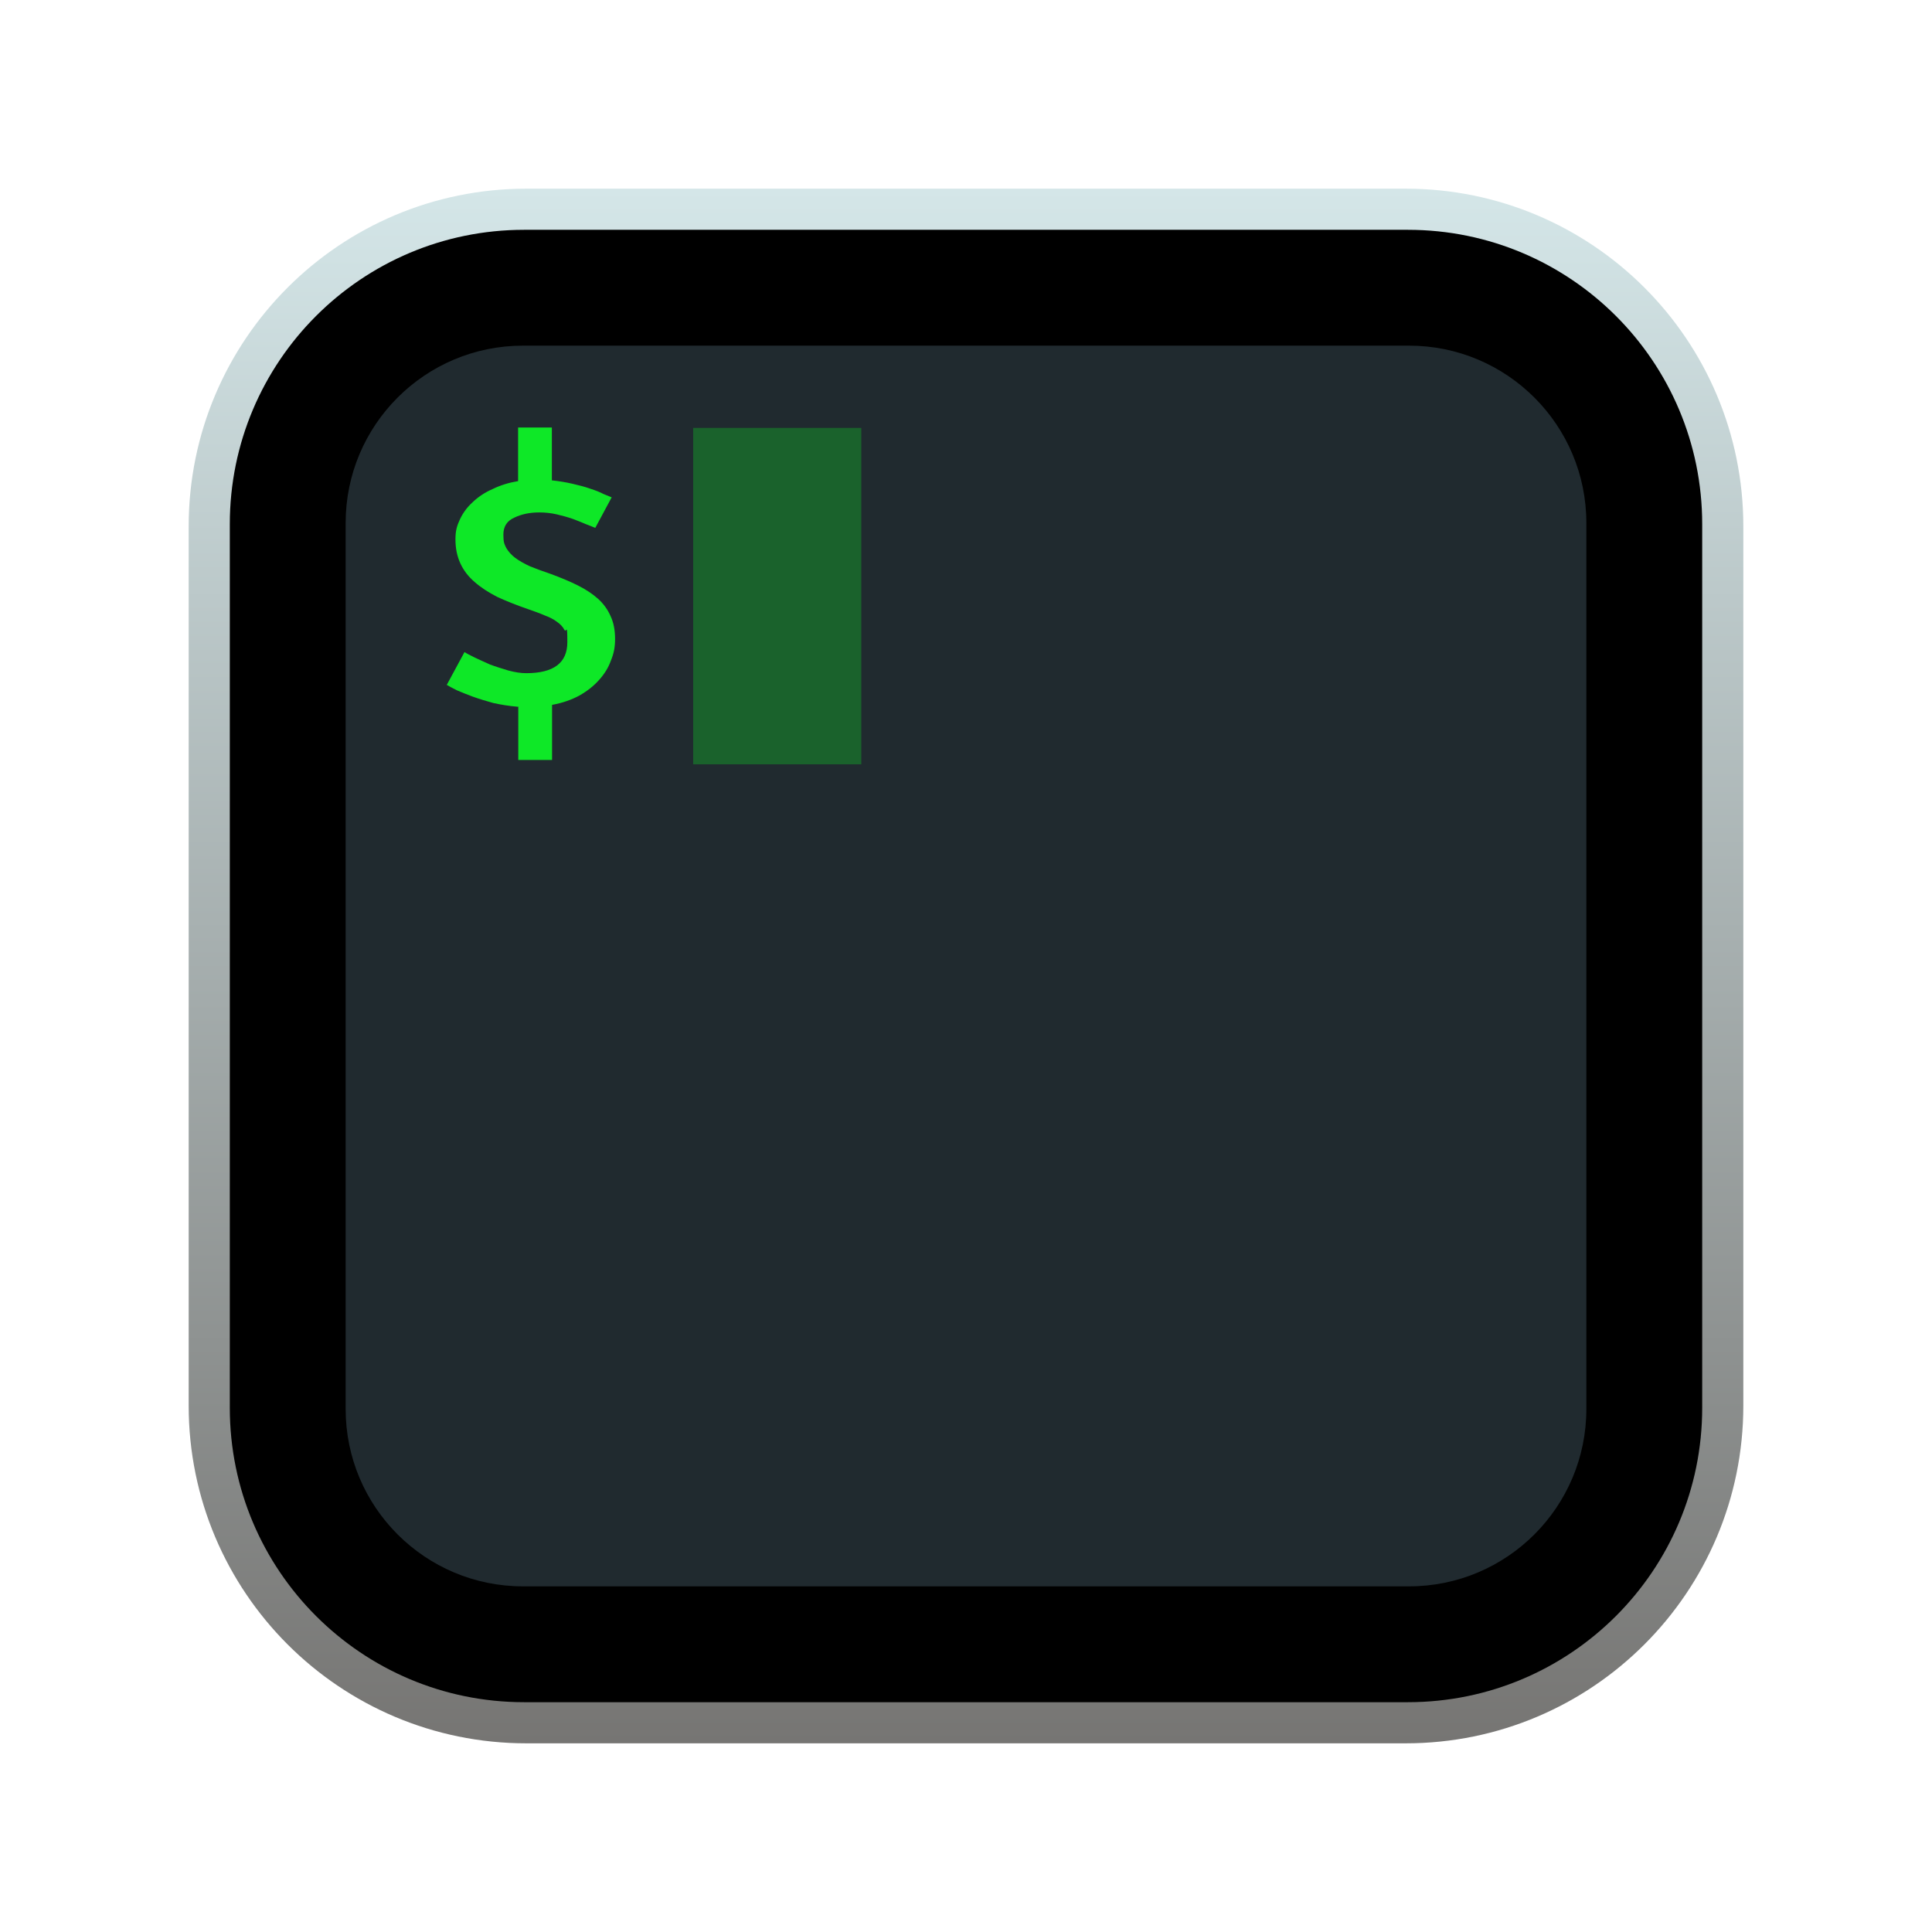
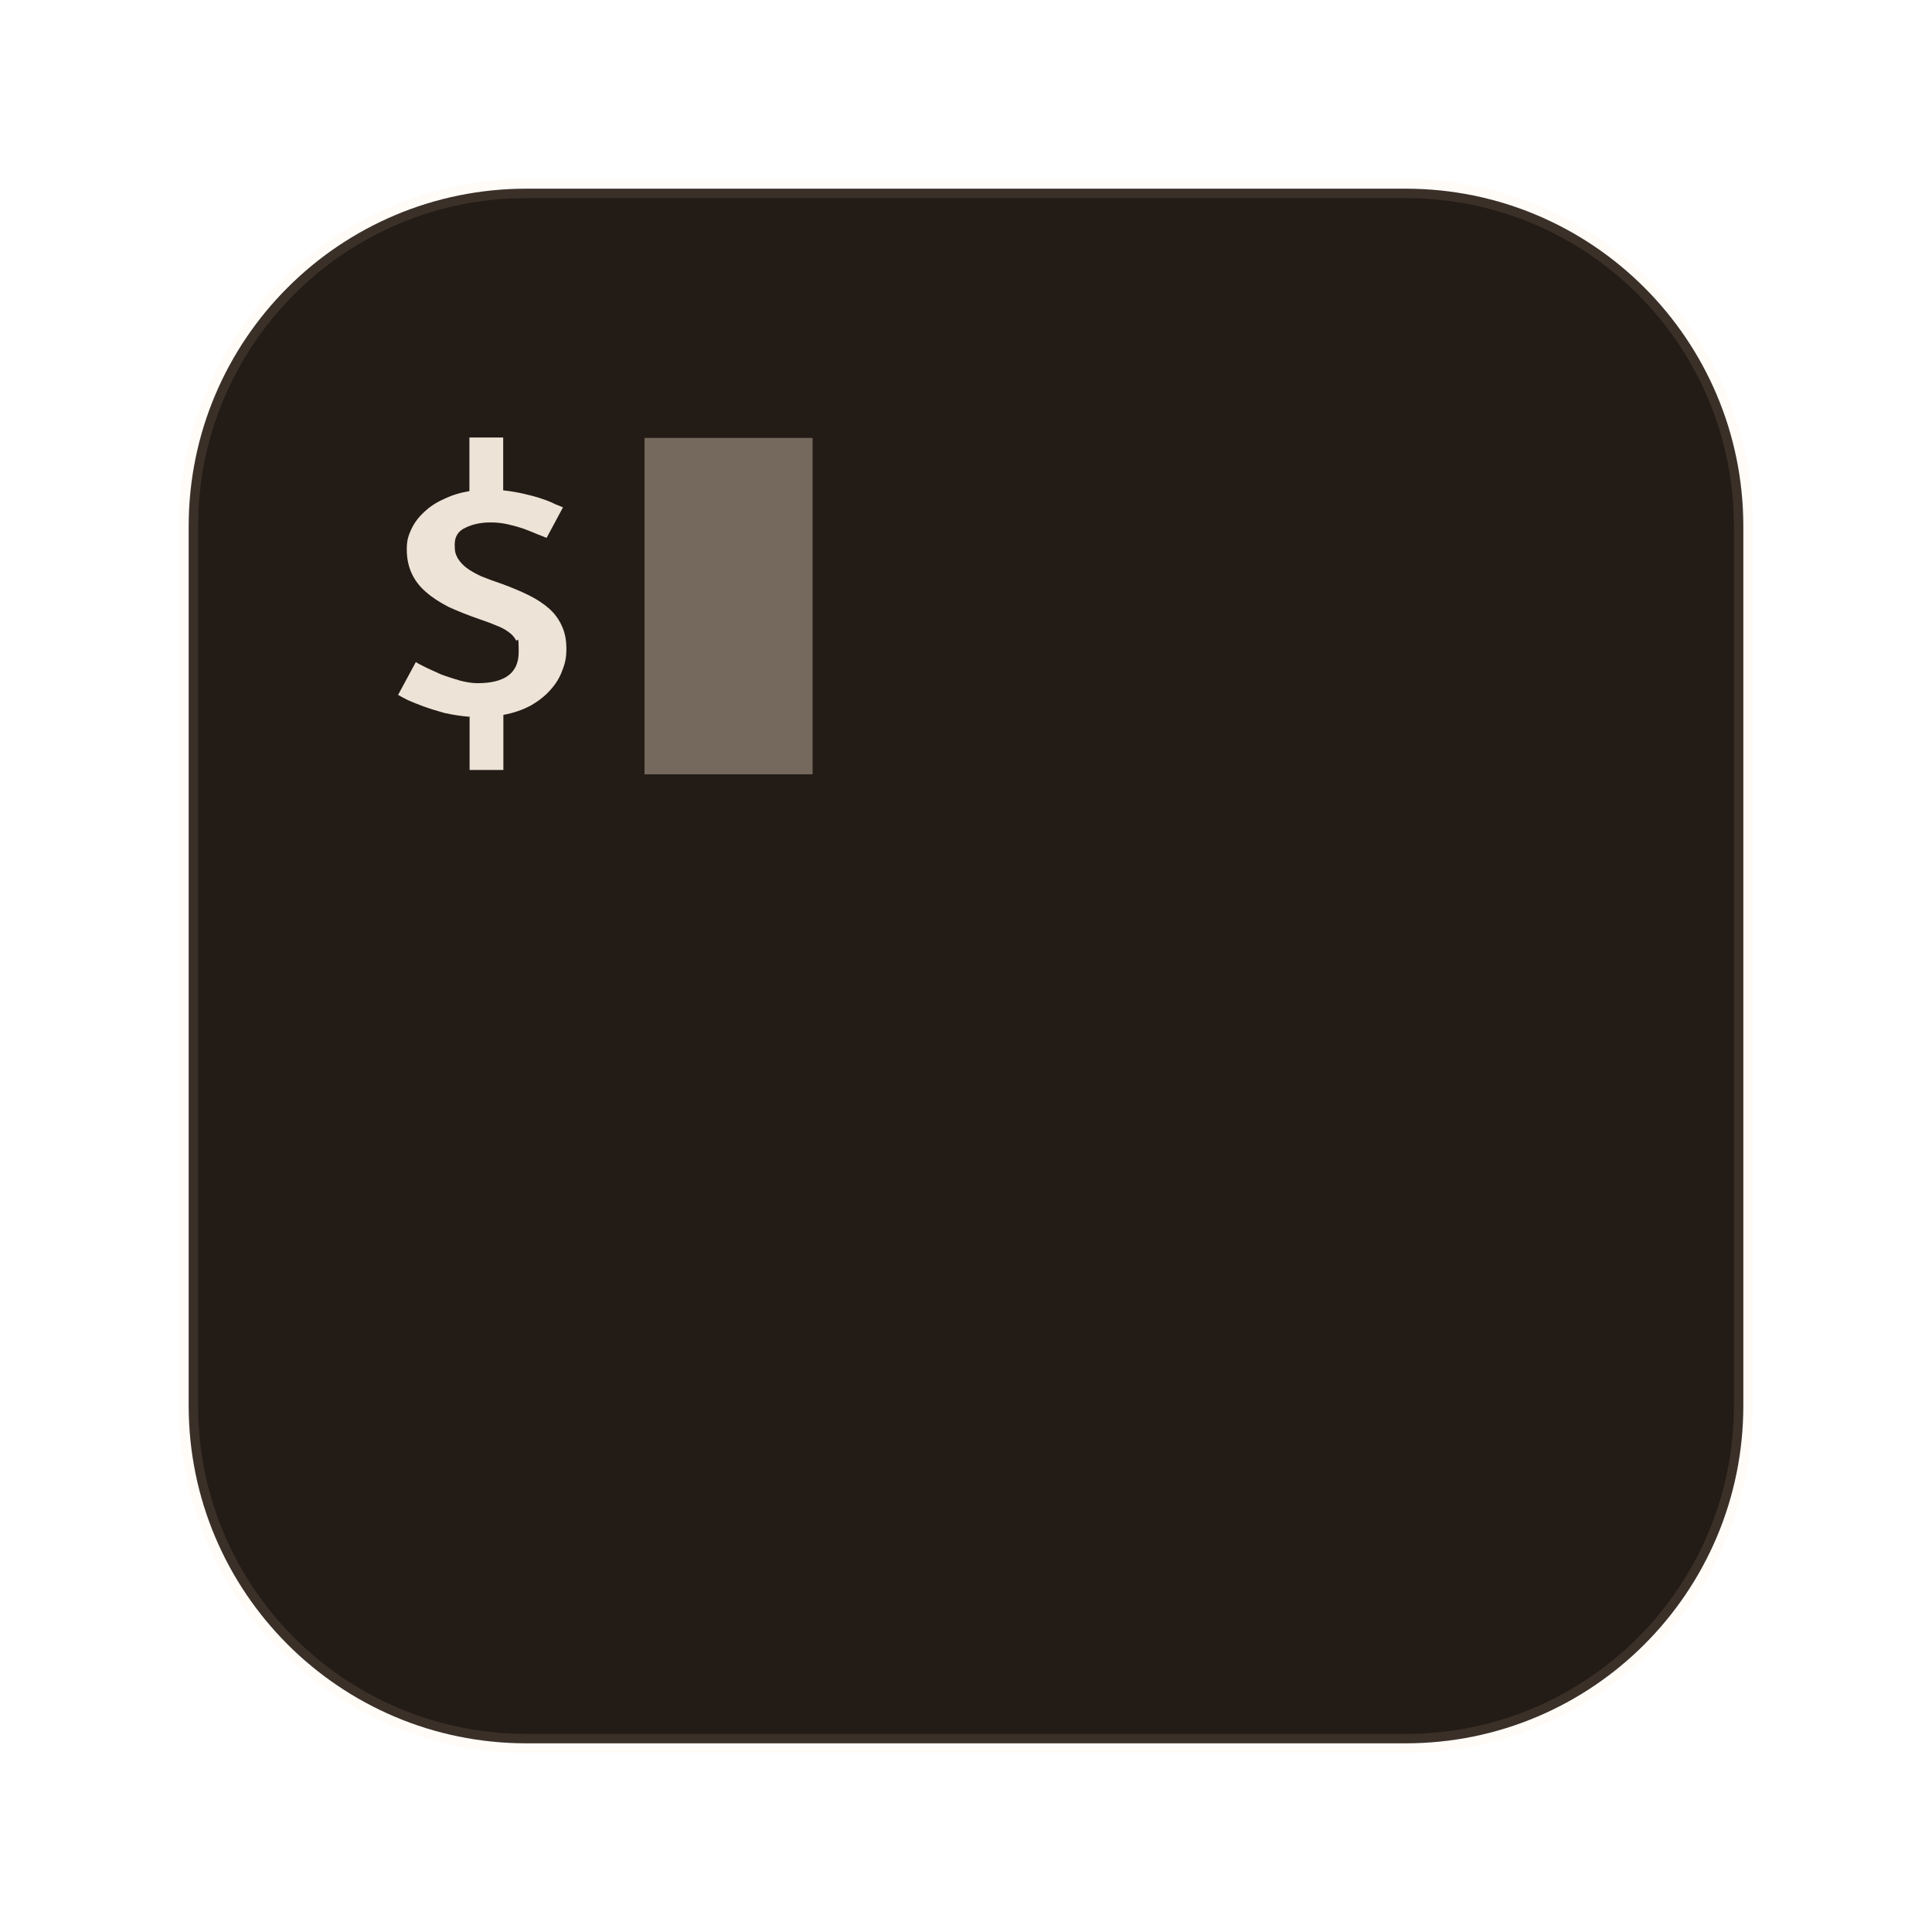
<svg xmlns="http://www.w3.org/2000/svg" version="1.1" viewBox="0 0 1024 1024">
  <defs>
    <style>
      .cls-1 {
-         fill: url(#linear-gradient);
+         fill: #ab9b8b;
+         fill-opacity: .6;
      }

      .cls-2 {
-         fill-opacity: .3;
-       }
- 
-       .cls-2, .cls-3 {
-         fill: #0ee827;
-       }
- 
-       .cls-4 {
-         fill: #202a2f;
+         fill: #231b16;
      }
    </style>
-     <linearGradient id="linear-gradient" x1="512" y1="924" x2="512" y2="100" gradientTransform="translate(0 1024) scale(1 -1)" gradientUnits="userSpaceOnUse">
-       <stop offset="0" stop-color="#d4e6e8" />
-       <stop offset="1" stop-color="#767573" />
-     </linearGradient>
  </defs>
  <g>
    <g id="Layer_1">
-       <rect class="cls-1" x="100" y="100" width="824" height="824" rx="179" ry="179" />
-       <rect x="121.8" y="121.8" width="780.4" height="780.4" rx="156" ry="156" />
-       <rect class="cls-4" x="183.2" y="183.2" width="657.6" height="657.6" rx="94" ry="94" />
-       <rect class="cls-2" x="367.4" y="226.8" width="89.1" height="178.3" />
-       <path class="cls-3" d="M274.5,374.6c-4.7-.4-9-1.1-13.1-2-3.9-1.1-7.6-2.2-10.9-3.4-3.2-1.2-6-2.3-8.5-3.4-2.3-1.2-4.1-2.1-5.2-2.8l9.4-17.4c1,.7,2.8,1.6,5.2,2.8,2.5,1.2,5.2,2.4,8.3,3.8,3.2,1.2,6.5,2.2,9.8,3.2,3.4.9,6.5,1.4,9.4,1.4,14.6,0,21.8-5.5,21.8-16.4s-.5-4.8-1.5-6.5c-.9-1.7-2.3-3.2-4.1-4.4-1.7-1.3-3.9-2.4-6.6-3.4-2.5-1.1-5.3-2.1-8.5-3.2-6.1-2.1-11.6-4.3-16.4-6.5-4.7-2.4-8.7-5-12-7.9-3.4-2.9-5.9-6.2-7.6-9.9-1.7-3.7-2.6-7.9-2.6-12.7s.8-7.2,2.4-10.7c1.6-3.4,3.9-6.5,6.8-9.1,2.9-2.8,6.4-5.1,10.5-6.9,4.1-2,8.6-3.4,13.5-4.2v-28.4h17.9v28c3.8.4,7.4,1,10.9,1.8,3.5.8,6.6,1.6,9.4,2.6,2.8.9,5.1,1.8,7,2.8,2,.8,3.5,1.4,4.4,1.8l-8.7,16.2c-1.2-.5-2.8-1.2-5-2-2-.9-4.4-1.8-7-2.8-2.6-.9-5.5-1.7-8.5-2.4-3.1-.7-6.1-1-9.2-1-5,0-9.4.9-13.3,2.8-3.8,1.7-5.7,4.7-5.7,8.9s.5,5,1.5,7.1c1.2,2,2.8,3.8,4.8,5.3,2.2,1.6,4.8,3.1,7.9,4.5,3.2,1.3,6.8,2.6,10.9,4,5.4,2,10.2,4,14.4,6.1,4.2,2.1,7.8,4.5,10.7,7.1,2.9,2.6,5.1,5.7,6.6,9.1,1.6,3.4,2.4,7.4,2.4,12.1s-.7,7.8-2.2,11.5c-1.3,3.7-3.4,7.1-6.3,10.3-2.8,3.2-6.3,5.9-10.5,8.3-4.1,2.2-8.9,3.9-14.4,4.9v29.2h-17.9v-28.4Z" />
+       <g id="Layer_1-2" data-name="Layer_1">
+         <rect style="fill:#231b16;stroke:rgba(255,225,190,0.11);stroke-width:10" class="cls-2" x="100" y="100" width="824" height="824" rx="179" ry="179" />
+         <rect class="cls-1" x="341.6" y="232.1" width="89.1" height="178.3" />
+         <path style="fill:#ede3d6" d="M248.7,379.9c-4.7-.4-9-1.1-13.1-2-3.9-1.1-7.6-2.2-10.9-3.4-3.2-1.2-6-2.3-8.5-3.4-2.3-1.2-4.1-2.1-5.2-2.8l9.4-17.4c1,.7,2.8,1.6,5.2,2.8,2.5,1.2,5.2,2.4,8.3,3.8,3.2,1.2,6.5,2.2,9.8,3.2,3.4.9,6.5,1.4,9.4,1.4,14.6,0,21.8-5.5,21.8-16.4s-.5-4.8-1.5-6.5c-.9-1.7-2.3-3.2-4.1-4.4-1.7-1.3-3.9-2.4-6.6-3.4-2.5-1.1-5.3-2.1-8.5-3.2-6.1-2.1-11.6-4.3-16.4-6.5-4.7-2.4-8.7-5-12-7.9-3.4-2.9-5.9-6.2-7.6-9.9-1.7-3.7-2.6-7.9-2.6-12.7s.8-7.2,2.4-10.7c1.6-3.4,3.9-6.5,6.8-9.1,2.9-2.8,6.4-5.1,10.5-6.9,4.1-2,8.6-3.4,13.5-4.2v-28.4h17.9v28c3.8.4,7.4,1,10.9,1.8s6.6,1.6,9.4,2.6c2.8.9,5.1,1.8,7,2.8,2,.8,3.5,1.4,4.4,1.8l-8.7,16.2c-1.2-.5-2.8-1.2-5-2-2-.9-4.4-1.8-7-2.8-2.6-.9-5.5-1.7-8.5-2.4-3.1-.7-6.1-1-9.2-1-5,0-9.4.9-13.3,2.8-3.8,1.7-5.7,4.7-5.7,8.9s.5,5,1.5,7.1c1.2,2,2.8,3.8,4.8,5.3,2.2,1.6,4.8,3.1,7.9,4.5,3.2,1.3,6.8,2.6,10.9,4,5.4,2,10.2,4,14.4,6.1,4.2,2.1,7.8,4.5,10.7,7.1,2.9,2.6,5.1,5.7,6.6,9.1,1.6,3.4,2.4,7.4,2.4,12.1s-.7,7.8-2.2,11.5c-1.3,3.7-3.4,7.1-6.3,10.3-2.8,3.2-6.3,5.9-10.5,8.3-4.1,2.2-8.9,3.9-14.4,4.9v29.2h-17.9v-28.4l-.2.2Z" />
+       </g>
    </g>
  </g>
</svg>
